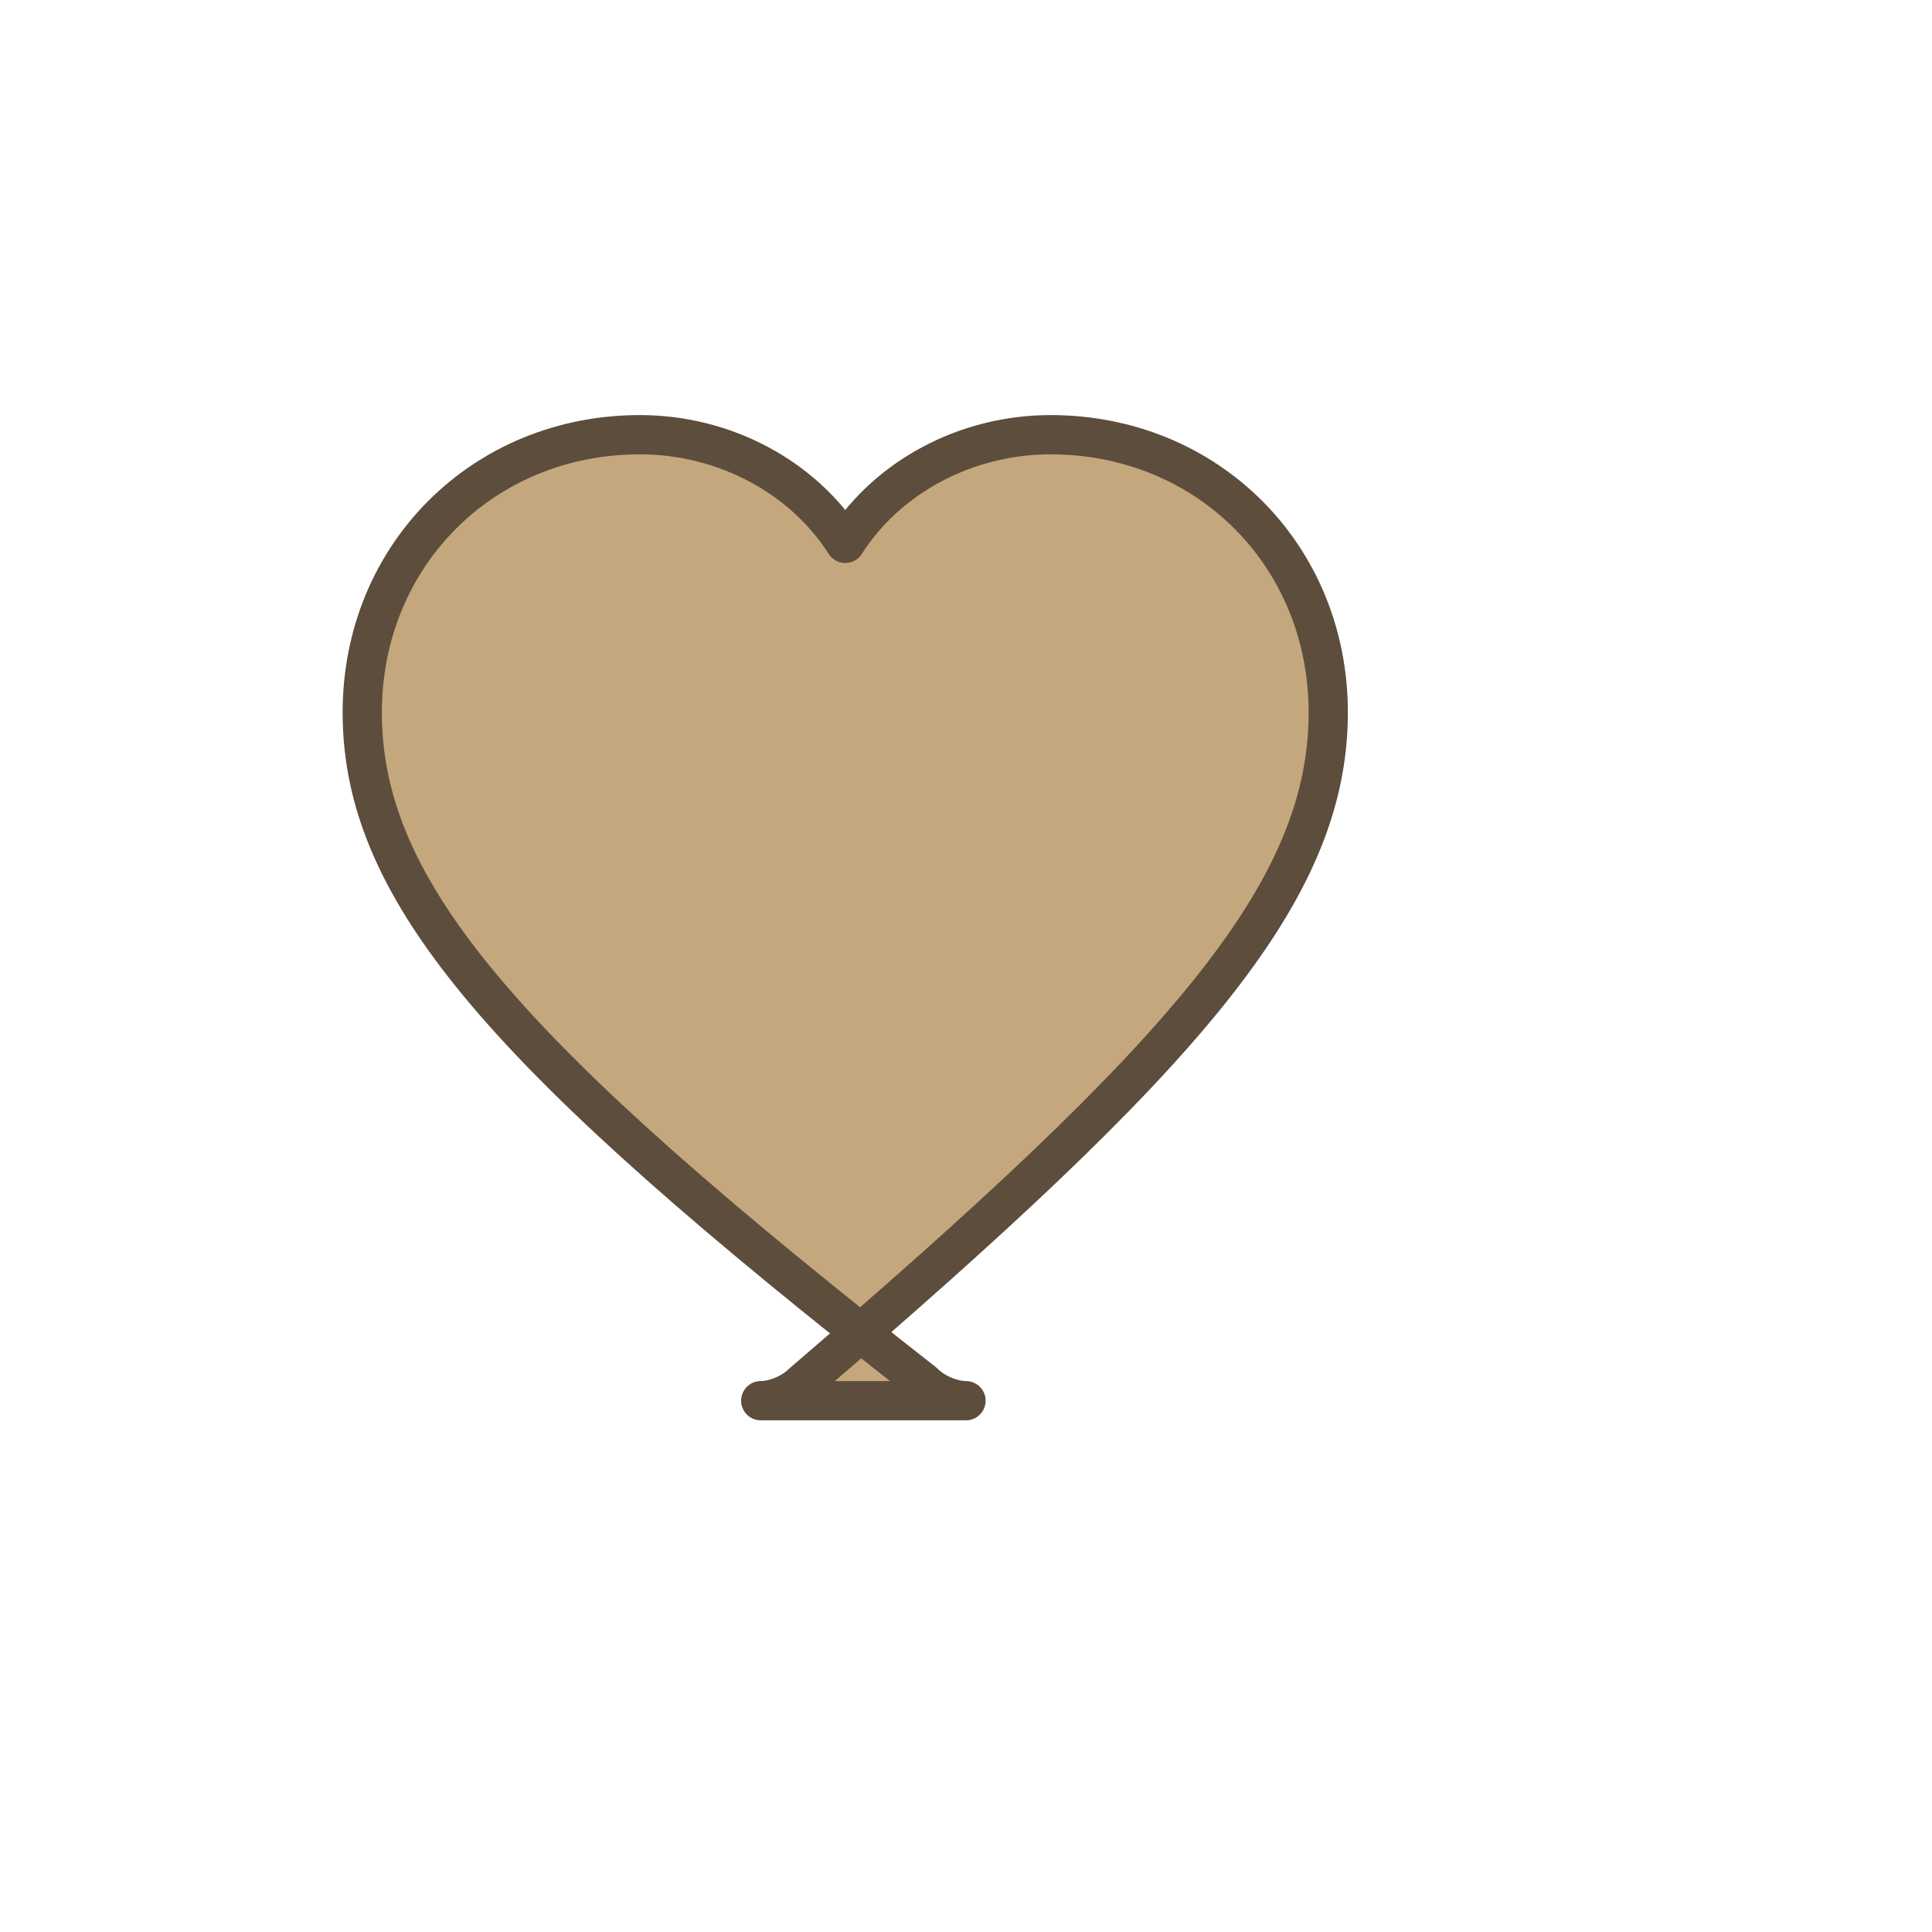
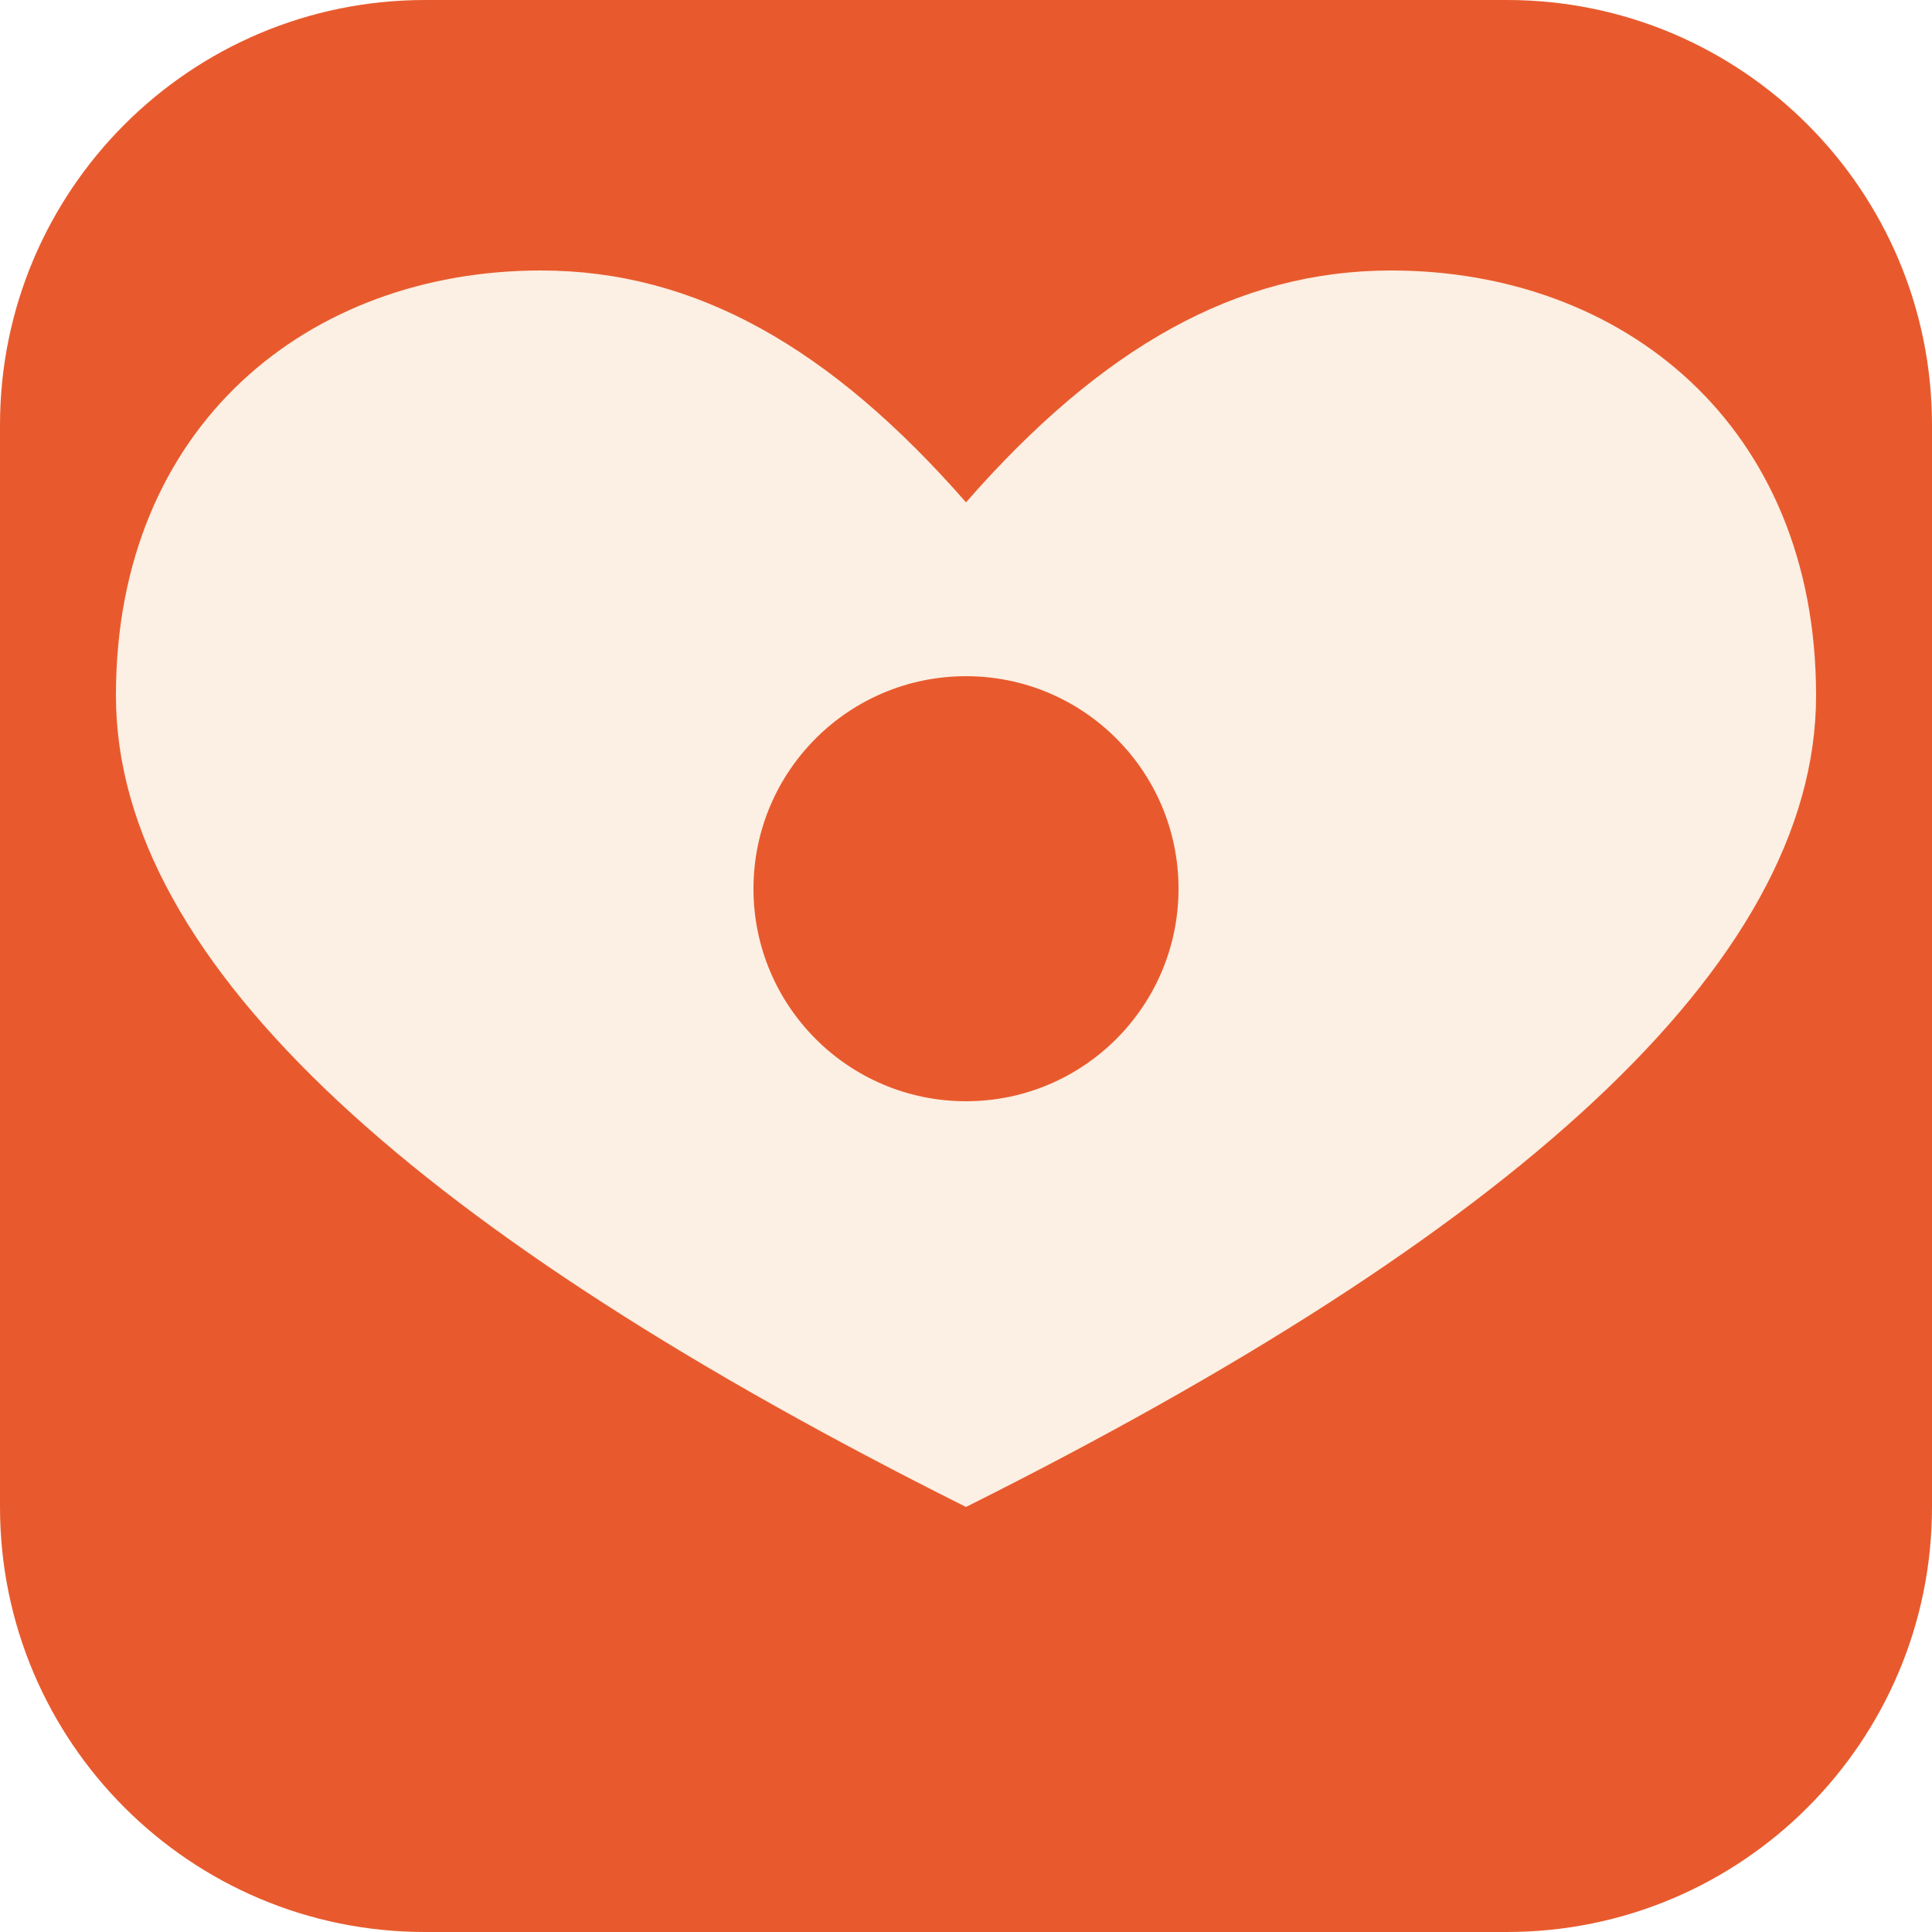
- <svg xmlns="http://www.w3.org/2000/svg" viewBox="0 0 32 32" role="img" aria-label="Bem Mãe">
-   <path fill="#c4a77d" stroke="#5c4d3c" stroke-width="0.65" stroke-linejoin="round" d="M16 23.2c-.2 0-.5-.1-.7-.3C8.4 17.5 6 14.8 6 11.8 6 9.2 8 7.2 10.6 7.2c1.4 0 2.7.7 3.4 1.8.7-1.1 2-1.8 3.4-1.8 2.6 0 4.6 2 4.6 4.6 0 3-2.4 5.7-8.7 11.1-.2.2-.5.3-.7.3z" />
+ <svg xmlns="http://www.w3.org/2000/svg" viewBox="0 0 100 100" width="512" height="512" role="img" aria-label="Bem Mãe">
+   <rect width="100" height="100" rx="22" fill="#E85A2D" />
+   <path d="M50 78 C22 64,6 50,6 36 C6 22,16 14,28 14 C36 14,43 18,50 26 C57 18,64 14,72 14 C84 14,94 22,94 36 C94 50,78 64,50 78Z" fill="#FCEFE3" />
+   <circle cx="50" cy="46" r="11" fill="#E85A2D" />
</svg>
